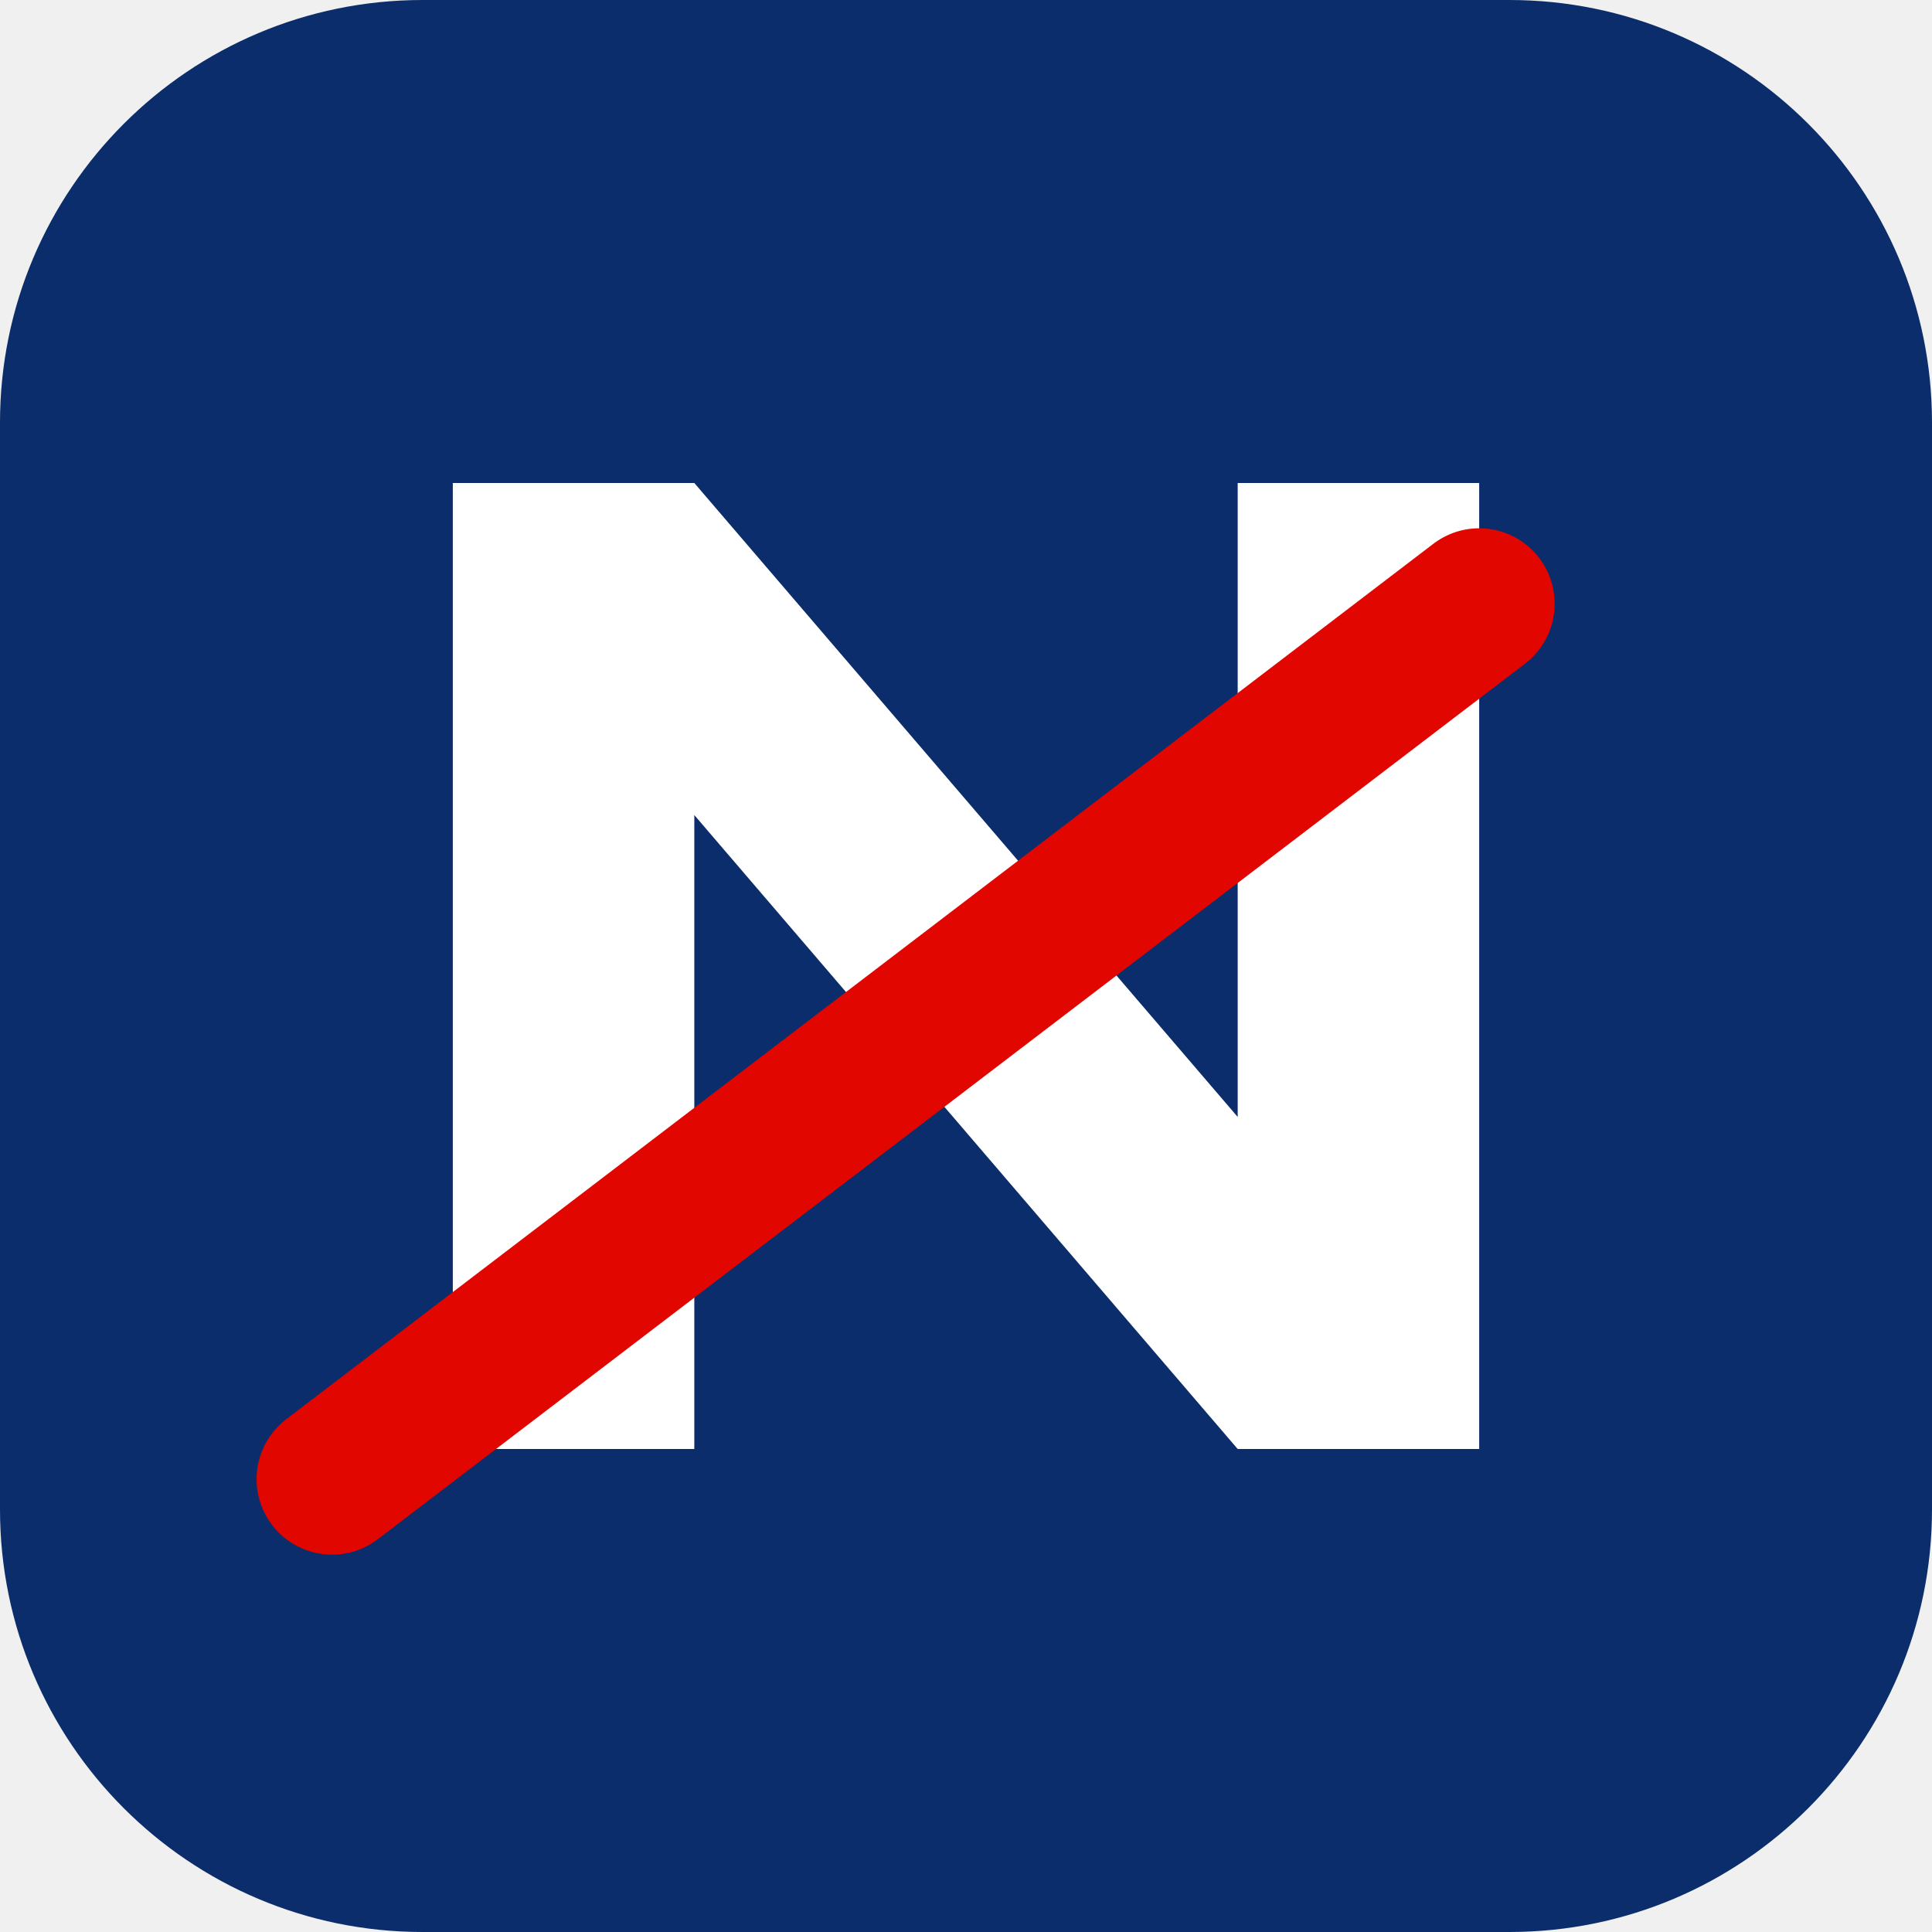
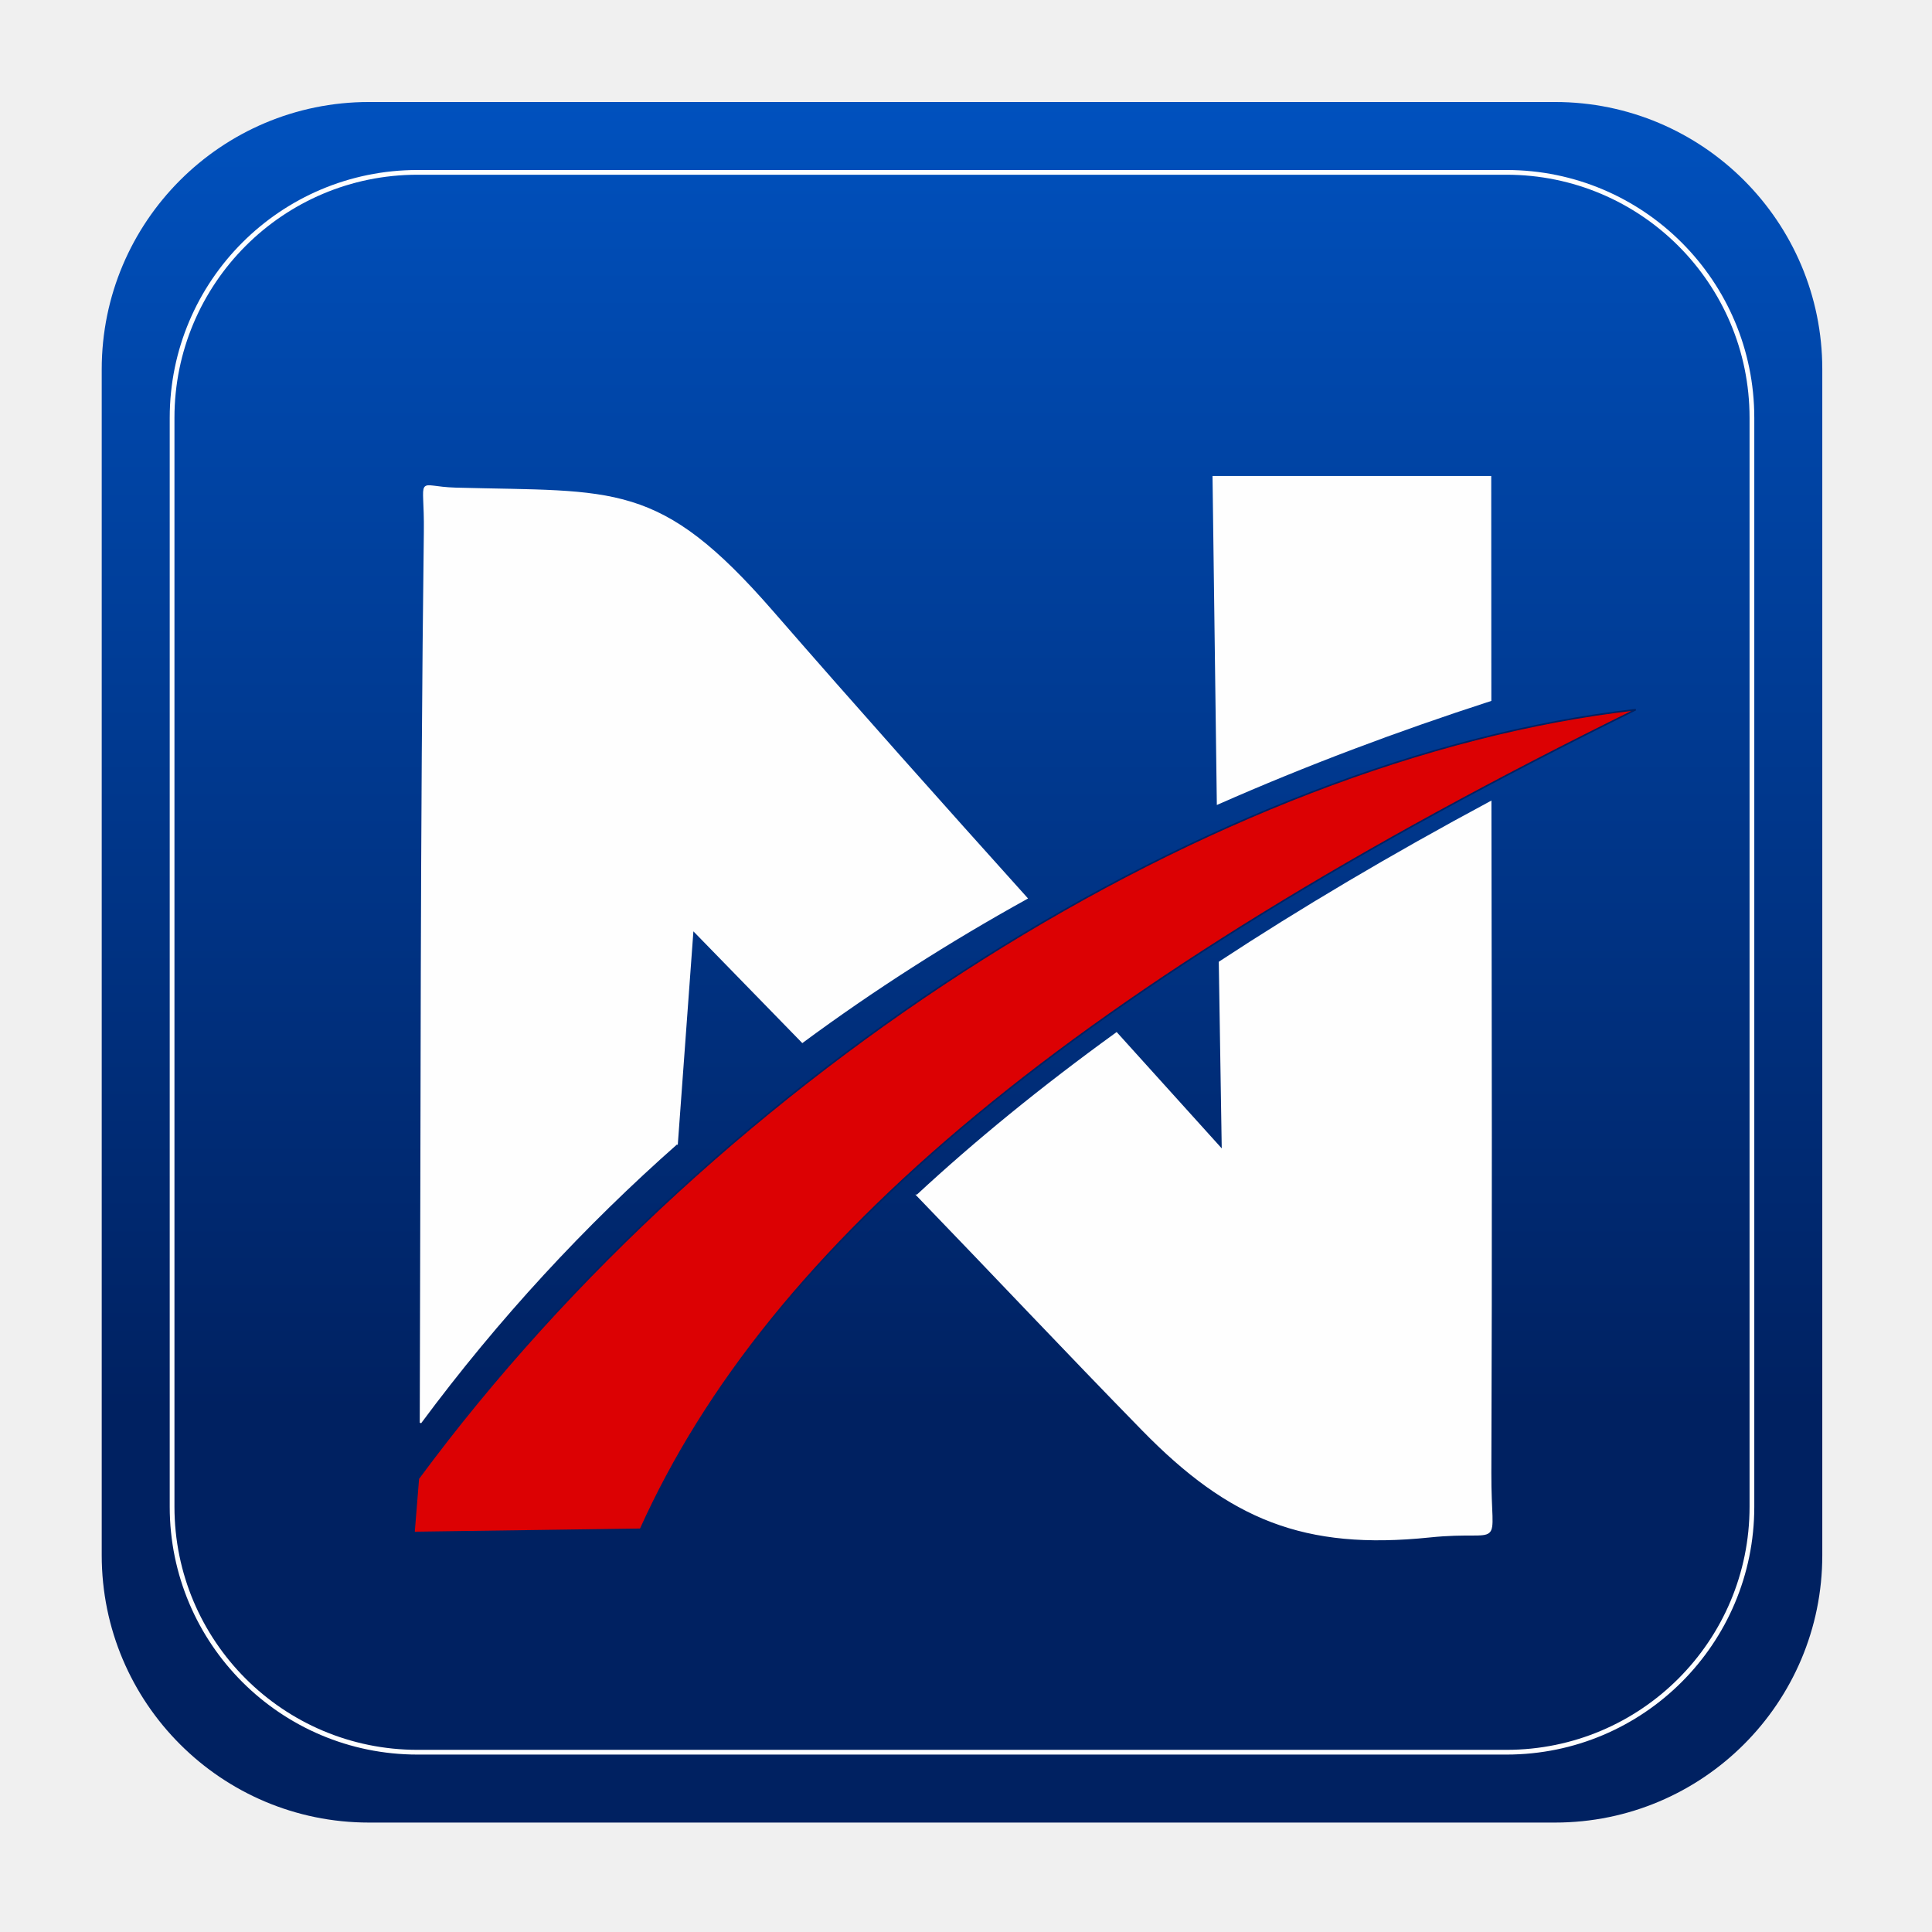
- <svg xmlns="http://www.w3.org/2000/svg" viewBox="0 0 64 64" role="img" aria-labelledby="title">
-   <rect width="64" height="64" rx="14" fill="#0B2D6B" />
-   <path d="M15 48V16h8l18 21V16h8v32h-8L23 27v21z" fill="#fff" />
-   <path d="M11 49 49 20" fill="none" stroke="#E10600" stroke-linecap="round" stroke-width="5" />
+ <svg xmlns="http://www.w3.org/2000/svg" xml:space="preserve" width="8.5in" height="8.5in" version="1.1" style="shape-rendering:geometricPrecision; text-rendering:geometricPrecision; image-rendering:optimizeQuality; fill-rule:evenodd; clip-rule:evenodd" viewBox="0 0 8500 8500">
+   <defs>
+     <style type="text/css">
+    
+     .str2 {stroke:#FEFEFE;stroke-width:20.83;stroke-miterlimit:2.613}
+     .str0 {stroke:#FEFEFE;stroke-width:6.94;stroke-miterlimit:2.613}
+     .str1 {stroke:#002161;stroke-width:6.94;stroke-miterlimit:2.613}
+     .fil3 {fill:none}
+     .fil1 {fill:#FEFEFE}
+     .fil2 {fill:#DC0103}
+     .fil0 {fill:url(#id0)}
+    
+   </style>
+     <linearGradient id="id0" gradientUnits="userSpaceOnUse" x1="4232.46" y1="6195.28" x2="4232.46" y2="-3526.49">
+       <stop offset="0" style="stop-opacity:1; stop-color:#002161" />
+       <stop offset="1" style="stop-opacity:1; stop-color:#0072FE" />
+     </linearGradient>
+   </defs>
+   <g id="Layer_x0020_1">
+     <rect class="fil0" x="447.54" y="448.76" width="7569.79" height="7569.79" rx="1176.06" ry="1176.06" />
+     <path class="fil1 str0" d="M4035.5 5259.07c332.02,343.74 661.1,693.78 993.05,1033.12 381.77,390.29 709.94,525.66 1261.41,468.53 337.7,-34.99 266.52,76.8 267.91,-281.67 3.81,-982.93 1.69,-1967.33 0.33,-2951.15 -438.44,235.37 -834.87,470.51 -1192.62,705.31l13.15 828.36c-155.58,-172.44 -311.06,-344.44 -466.31,-516.37 -329.51,238.38 -620.62,476.37 -876.91,713.87zm2522.52 -1867.74l-0.02 -18.46c-29.15,15.65 -58.11,31.29 -86.88,46.94 28.91,-9.58 57.88,-19.07 86.91,-28.48z" />
+     <path class="fil1 str0" d="M2978.96 5030.17l68.82 -940.61 482.46 495.15c314.43,-232.56 644.15,-442.53 987.27,-632.68 -375.45,-417.36 -748.98,-836.04 -1118.93,-1261.16 -500.35,-574.96 -690.01,-523.08 -1393.54,-542.06 -181.8,-4.91 -133.53,-68.78 -136.83,192.22 -16.41,1302.35 -13.49,2613.64 -18,3918.35 341.71,-460.8 719.57,-868.15 1128.74,-1229.22zm3578.87 -1949.07c-0.29,-245.09 -0.48,-738.38 -0.48,-983.35l-1219.26 0 18.9 1438.63c387.33,-170.91 788.37,-321.56 1200.84,-455.28z" />
+     <path class="fil2 str1" d="M2818.02 6728.34l-996.82 14 19.13 -237.03c1329.94,-1801.09 3513.96,-3173.74 5356.2,-3383.08 -2459.54,1211.47 -3810.11,2343.15 -4378.51,3606.1z" />
+     <rect class="fil3 str2" x="757.12" y="758.35" width="6950.63" height="6950.63" rx="1079.86" ry="1079.86" />
+   </g>
</svg>
